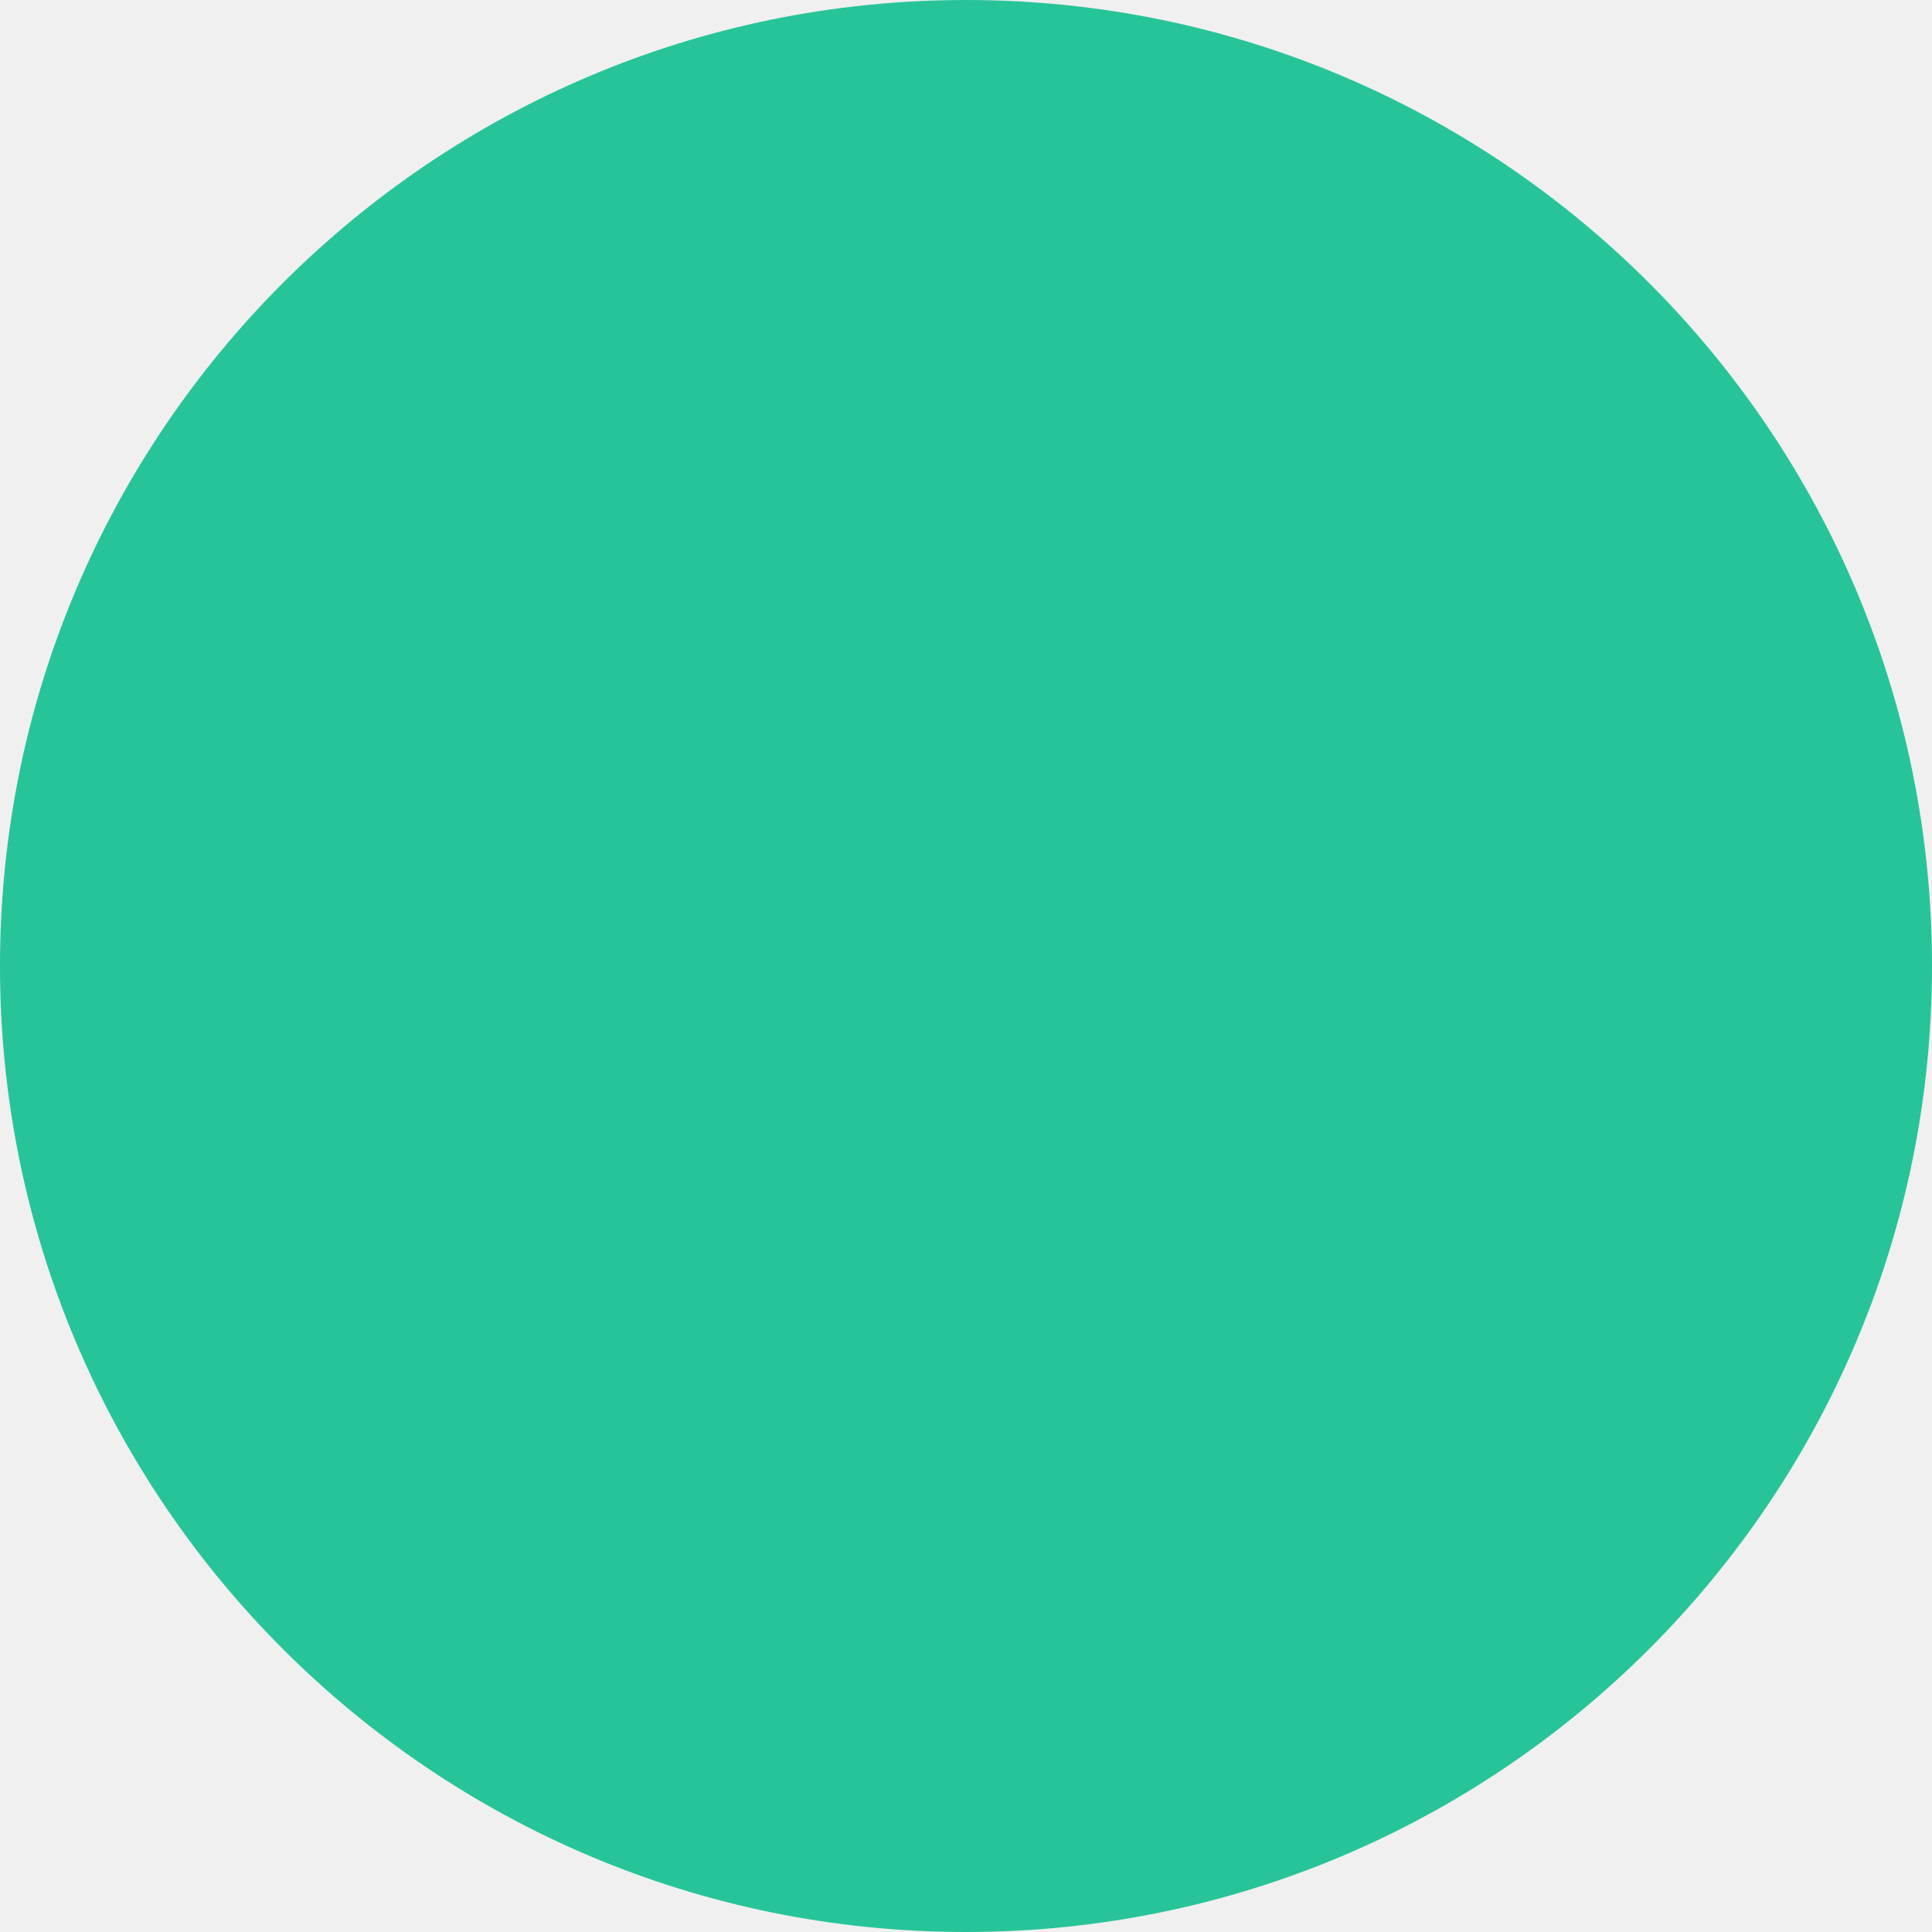
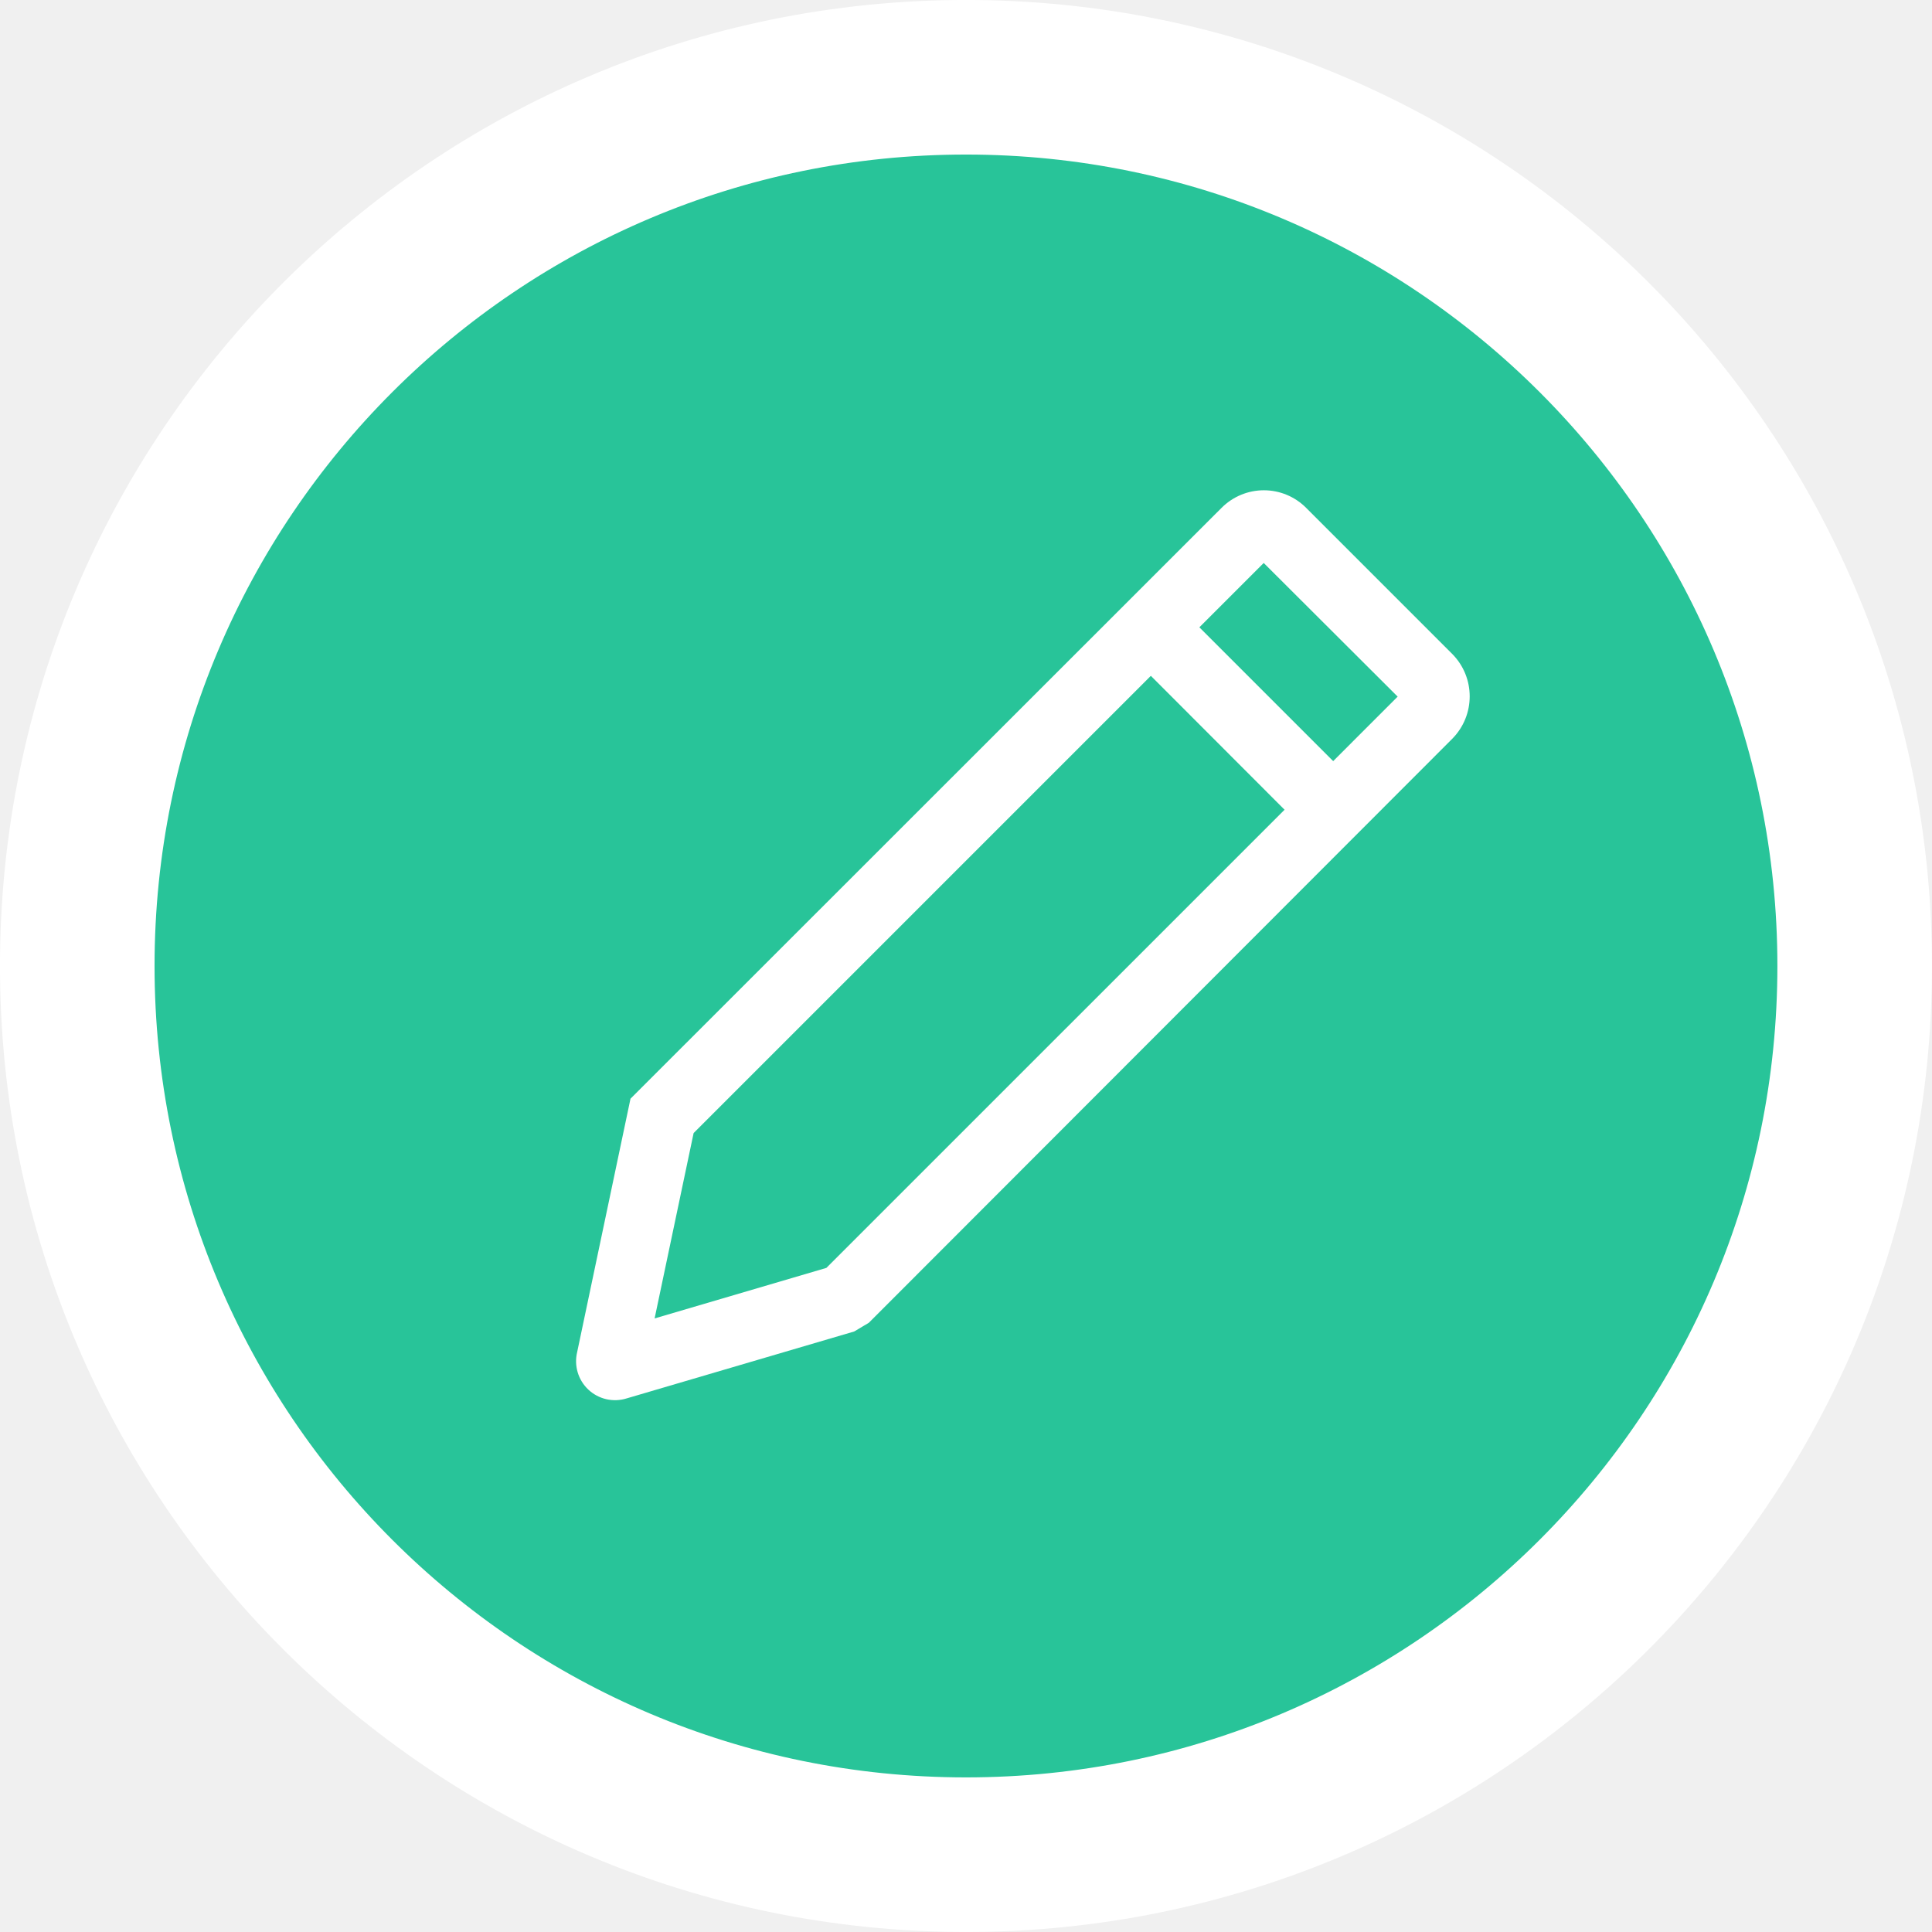
- <svg xmlns="http://www.w3.org/2000/svg" width="30.667" height="30.667" viewBox="0 0 30.667 30.667">
+ <svg xmlns="http://www.w3.org/2000/svg" width="33.333" height="33.333" viewBox="0 0 33.333 33.333">
  <defs>
    <clipPath id="clip-path">
-       <path id="Trazado_308" data-name="Trazado 308" d="M18.667-34.667A15.333,15.333,0,0,1,34-19.333,15.333,15.333,0,0,1,18.667-4,15.333,15.333,0,0,1,3.333-19.333,15.333,15.333,0,0,1,18.667-34.667Z" fill="none" clip-rule="evenodd" />
+       <path id="Trazado_297" data-name="Trazado 297" d="M18.333-33A15.333,15.333,0,0,1,33.667-17.667,15.333,15.333,0,0,1,18.333-2.333,15.333,15.333,0,0,1,3-17.667,15.333,15.333,0,0,1,18.333-33Z" fill="none" clip-rule="evenodd" />
    </clipPath>
    <clipPath id="clip-path-2">
-       <path id="Trazado_307" data-name="Trazado 307" d="M-226,936H1694V-264H-226Z" fill="none" />
+       <path id="Trazado_296" data-name="Trazado 296" d="M-245,903H1675V-297H-245Z" fill="none" />
+     </clipPath>
+     <clipPath id="clip-path-3">
+       <path id="Trazado_302" data-name="Trazado 302" d="M12.961-11.586l2.964-.872,8.3-8.3,1.556-1.556L23.47-24.62l-1.581,1.581-8.255,8.255ZM22.742-25.57a1.029,1.029,0,0,1,1.461,0l2.521,2.521a1.04,1.04,0,0,1,0,1.461L16.657-11.511l-.252.15-3.927,1.155a.672.672,0,0,1-.853-.8l.92-4.371Z" fill="none" />
+     </clipPath>
+     <clipPath id="clip-path-5">
+       <path id="Trazado_305" data-name="Trazado 305" d="M21.154-23.042,24.092-20.1l.839-.839-2.938-2.938Z" fill="none" />
    </clipPath>
  </defs>
-   <g id="Grupo_299" data-name="Grupo 299" transform="translate(-3.333 34.667)" clip-path="url(#clip-path)">
-     <g id="Grupo_298" data-name="Grupo 298" clip-path="url(#clip-path-2)">
-       <path id="Trazado_306" data-name="Trazado 306" d="M-1.667-39.667H39V1H-1.667Z" fill="#28c499" />
+   <g id="Grupo_297" data-name="Grupo 297" transform="translate(-46.667 10156.333)">
+     <g id="Grupo_290" data-name="Grupo 290" transform="translate(45 -10122)" clip-path="url(#clip-path)">
+       <g id="Grupo_289" data-name="Grupo 289" clip-path="url(#clip-path-2)">
+         <path id="Trazado_295" data-name="Trazado 295" d="M-2-38H38.667V2.667H-2Z" fill="#28c499" />
+       </g>
+     </g>
+     <g id="Grupo_291" data-name="Grupo 291" transform="translate(48 -10155)">
+       <path id="Trazado_298" data-name="Trazado 298" d="M15.333,0A15.333,15.333,0,1,1,0,15.333,15.333,15.333,0,0,1,15.333,0Z" fill="none" stroke="#fff" stroke-width="2.667" />
+     </g>
+     <g id="Grupo_294" data-name="Grupo 294" transform="translate(45 -10122)" clip-path="url(#clip-path-3)">
+       <g id="Grupo_293" data-name="Grupo 293" clip-path="url(#clip-path-2)">
+         <path id="Trazado_300" data-name="Trazado 300" d="M2.6-12.5,23.47-33.369,34.528-22.312,13.662-1.445Z" fill="#fff" />
+       </g>
+     </g>
+     <g id="Grupo_296" data-name="Grupo 296" transform="translate(45 -10122)" clip-path="url(#clip-path-5)">
+       <g id="Grupo_295" data-name="Grupo 295" clip-path="url(#clip-path-2)">
+         <path id="Trazado_303" data-name="Trazado 303" d="M14.083-23.042l7.91-7.91L32-20.944l-7.91,7.91Z" fill="#fff" />
+       </g>
    </g>
  </g>
</svg>
